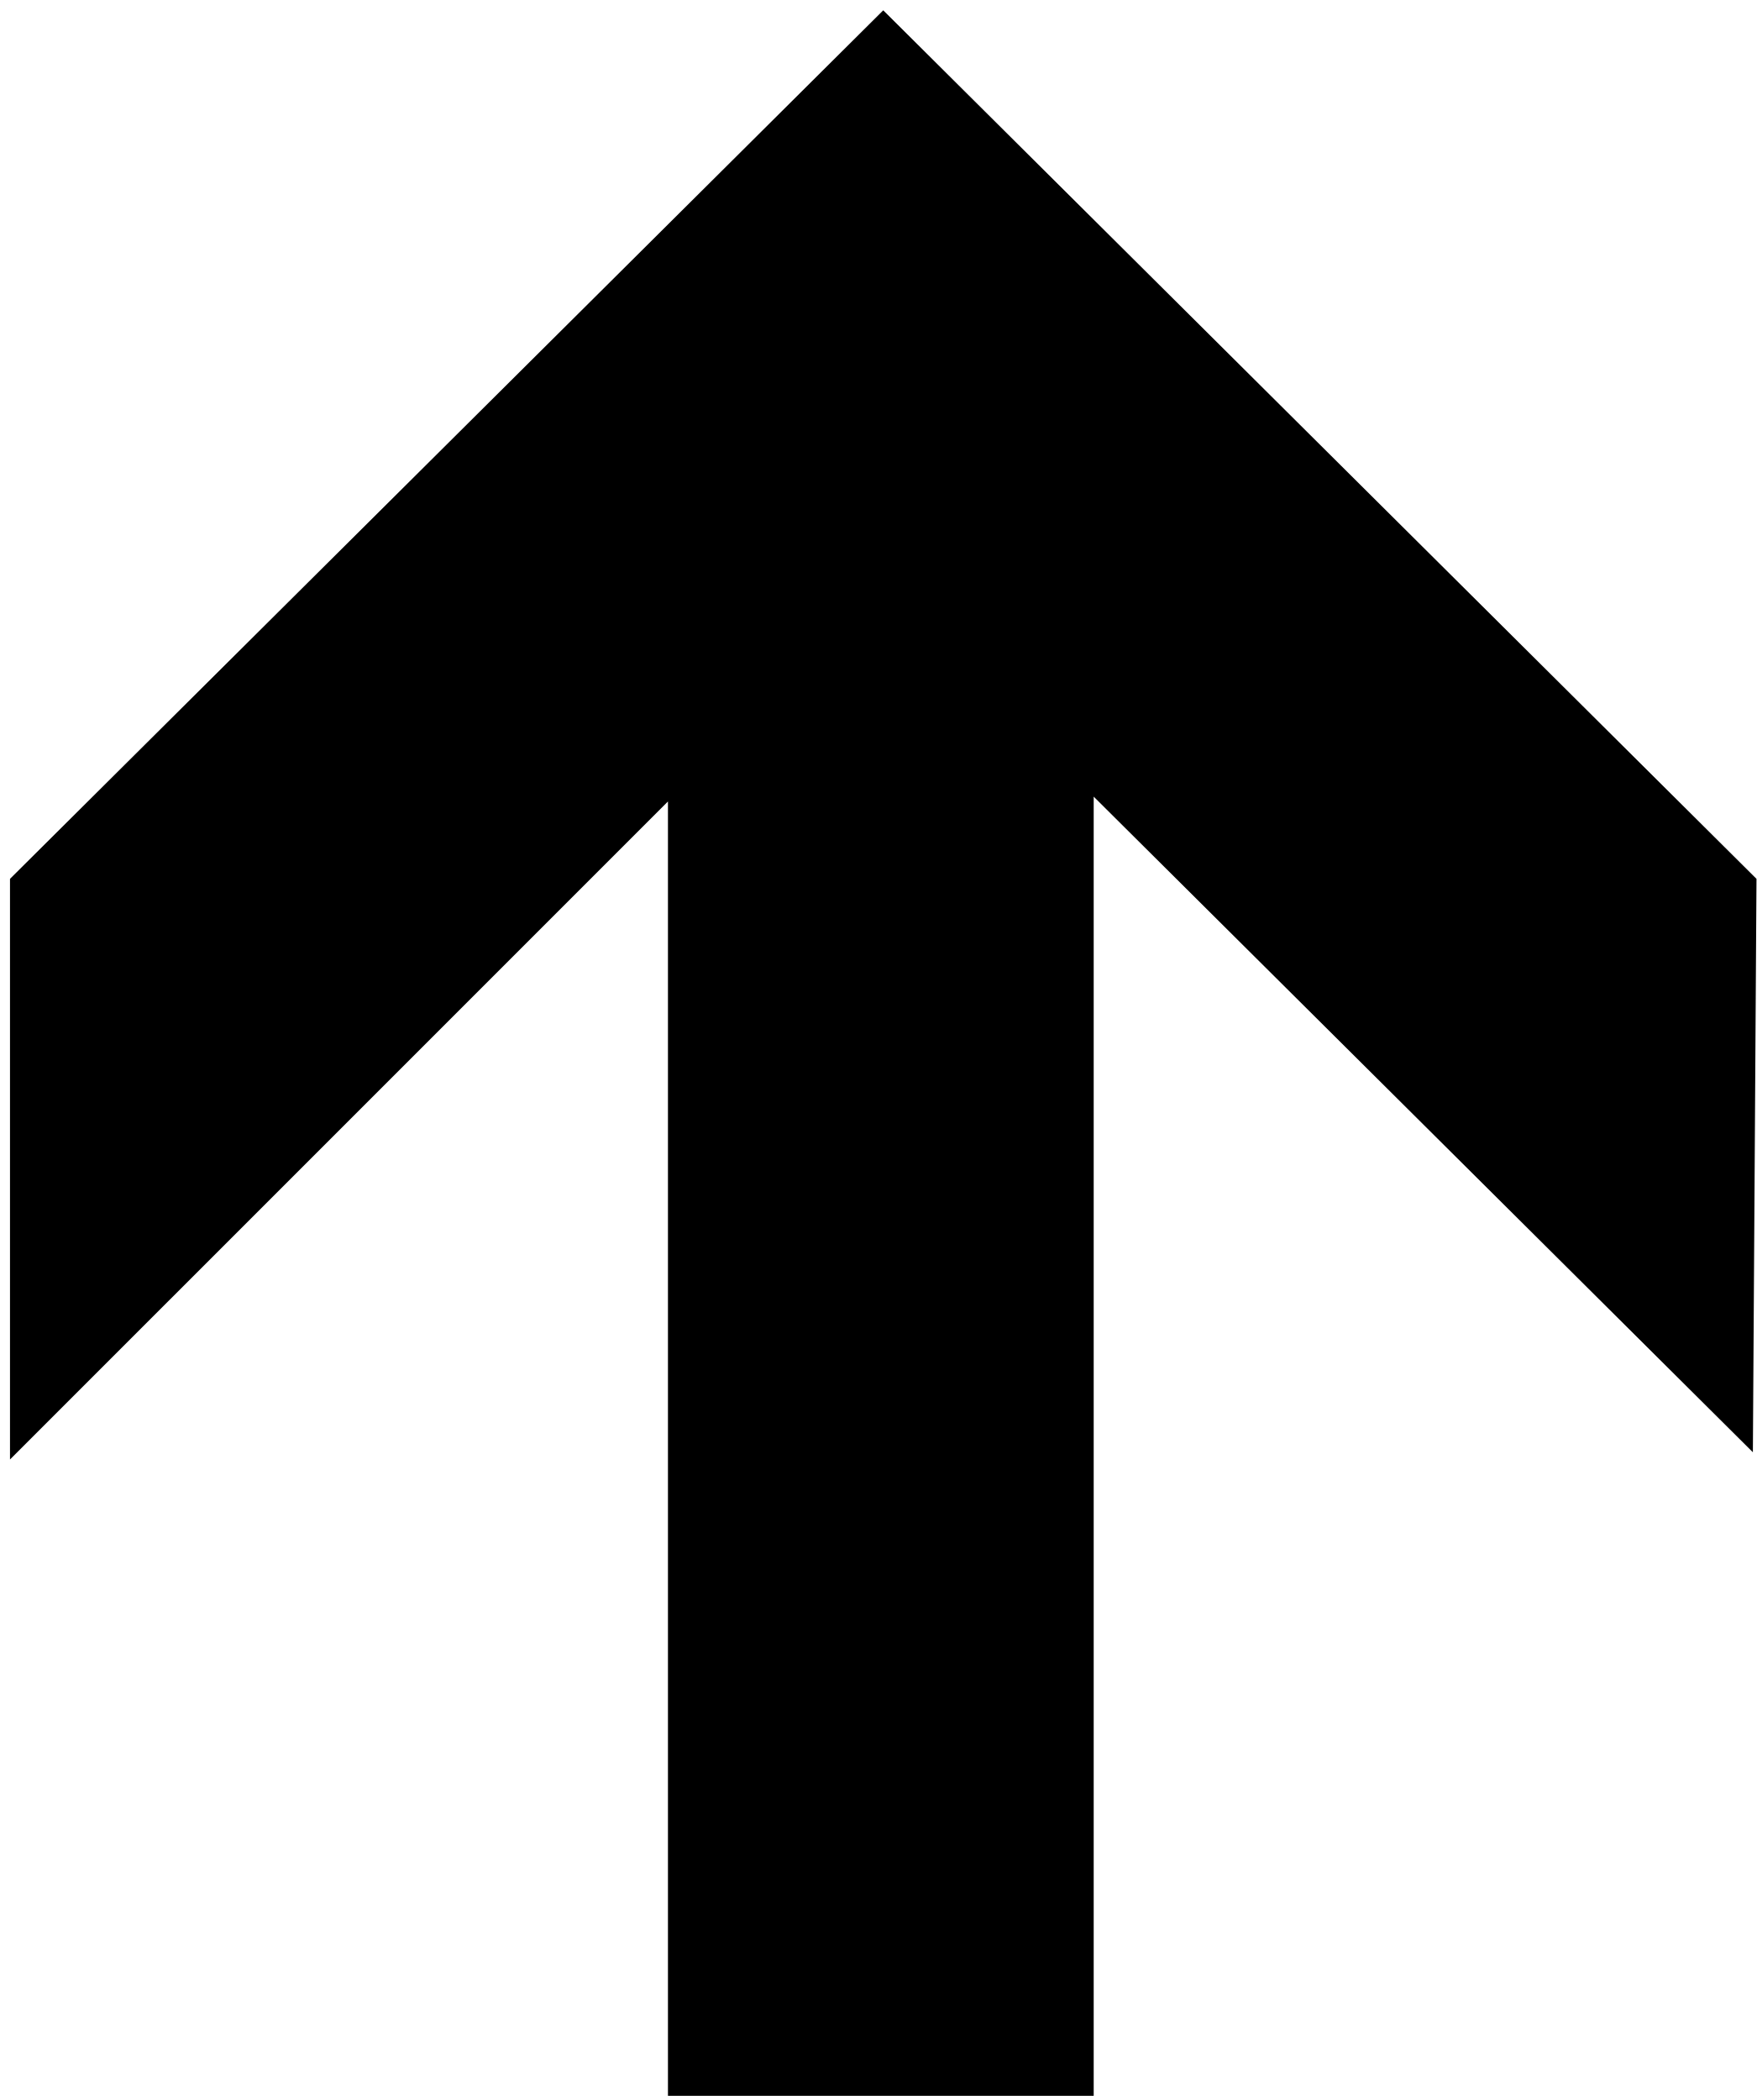
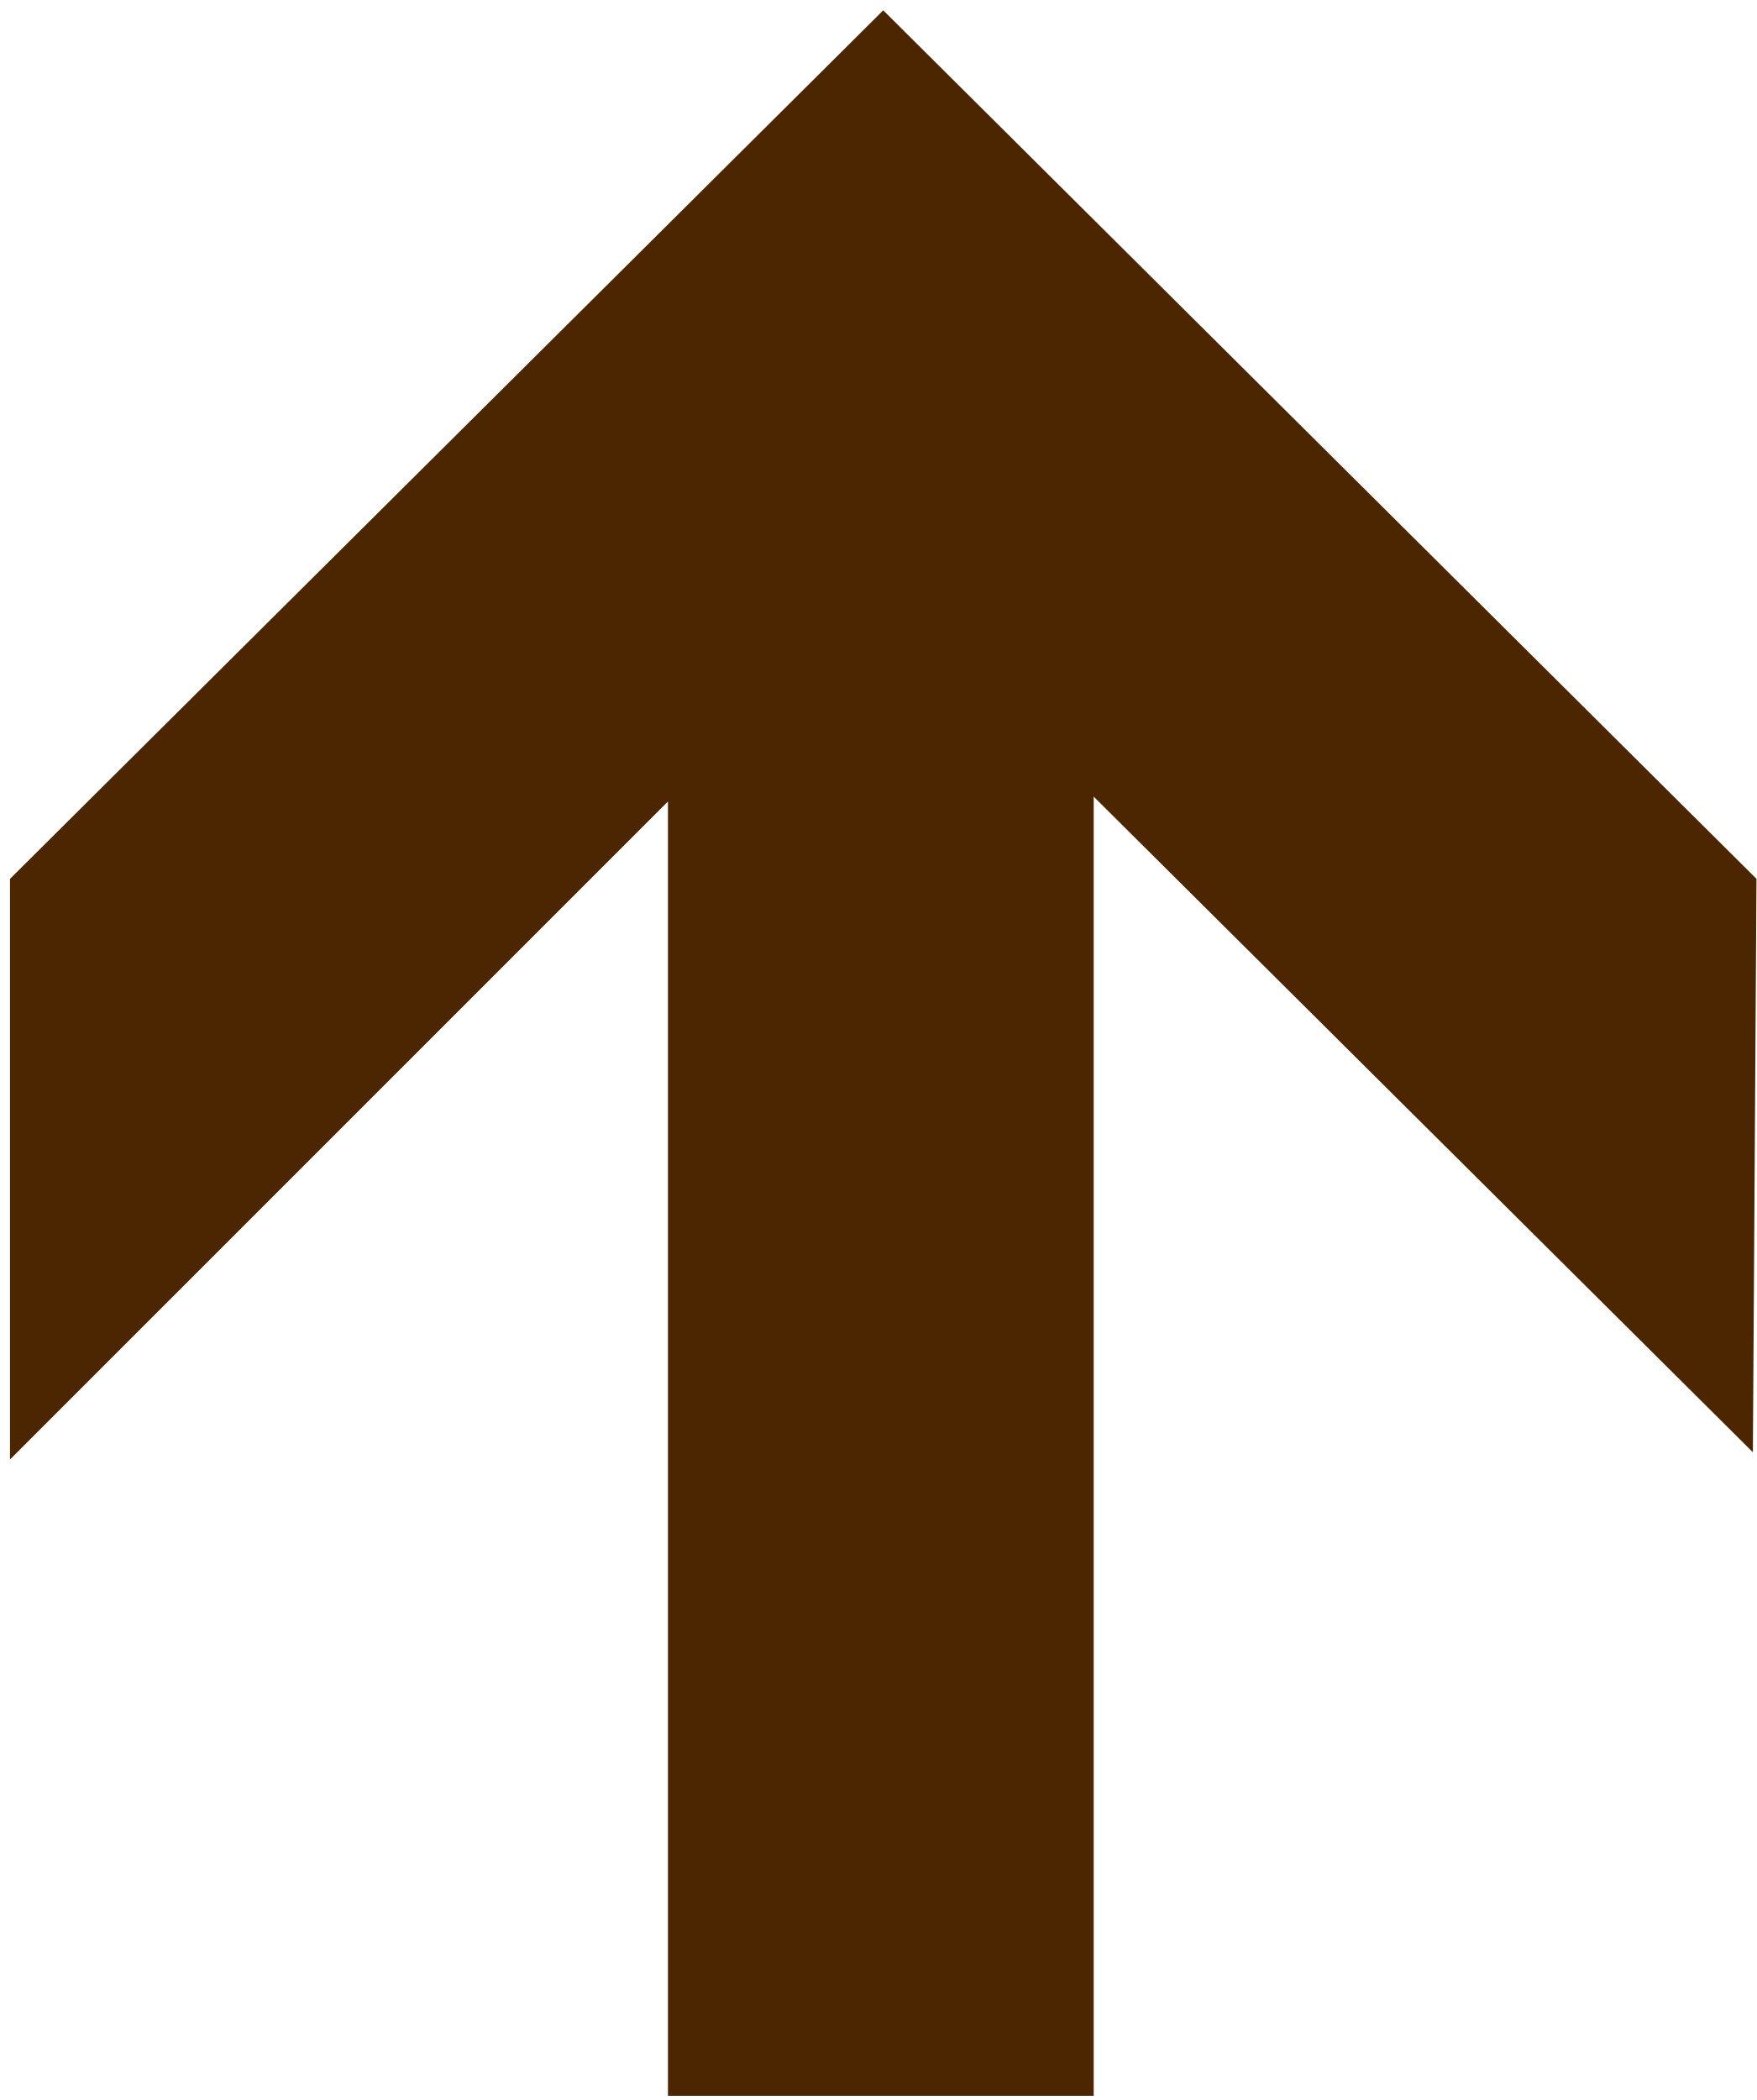
<svg xmlns="http://www.w3.org/2000/svg" height="434" id="svg2327" version="1.0" width="363">
  <defs id="defs2330" />
-   <path d="M 138.066,165.638 L 2.066,301.627 L 2.066,181.629 L 182.566,2.133 L 363.066,181.629 L 362.319,300.133 L 226.066,164.638 L 226.066,433.133 L 138.066,433.133 L 138.066,165.638 z " id="path2348" style="fill:#000000" />
+   <path d="M 138.066,165.638 L 2.066,301.627 L 2.066,181.629 L 182.566,2.133 L 363.066,181.629 L 362.319,300.133 L 226.066,164.638 L 226.066,433.133 L 138.066,433.133 L 138.066,165.638 z " id="path2348" style="fill:#4C2600" />
</svg>
